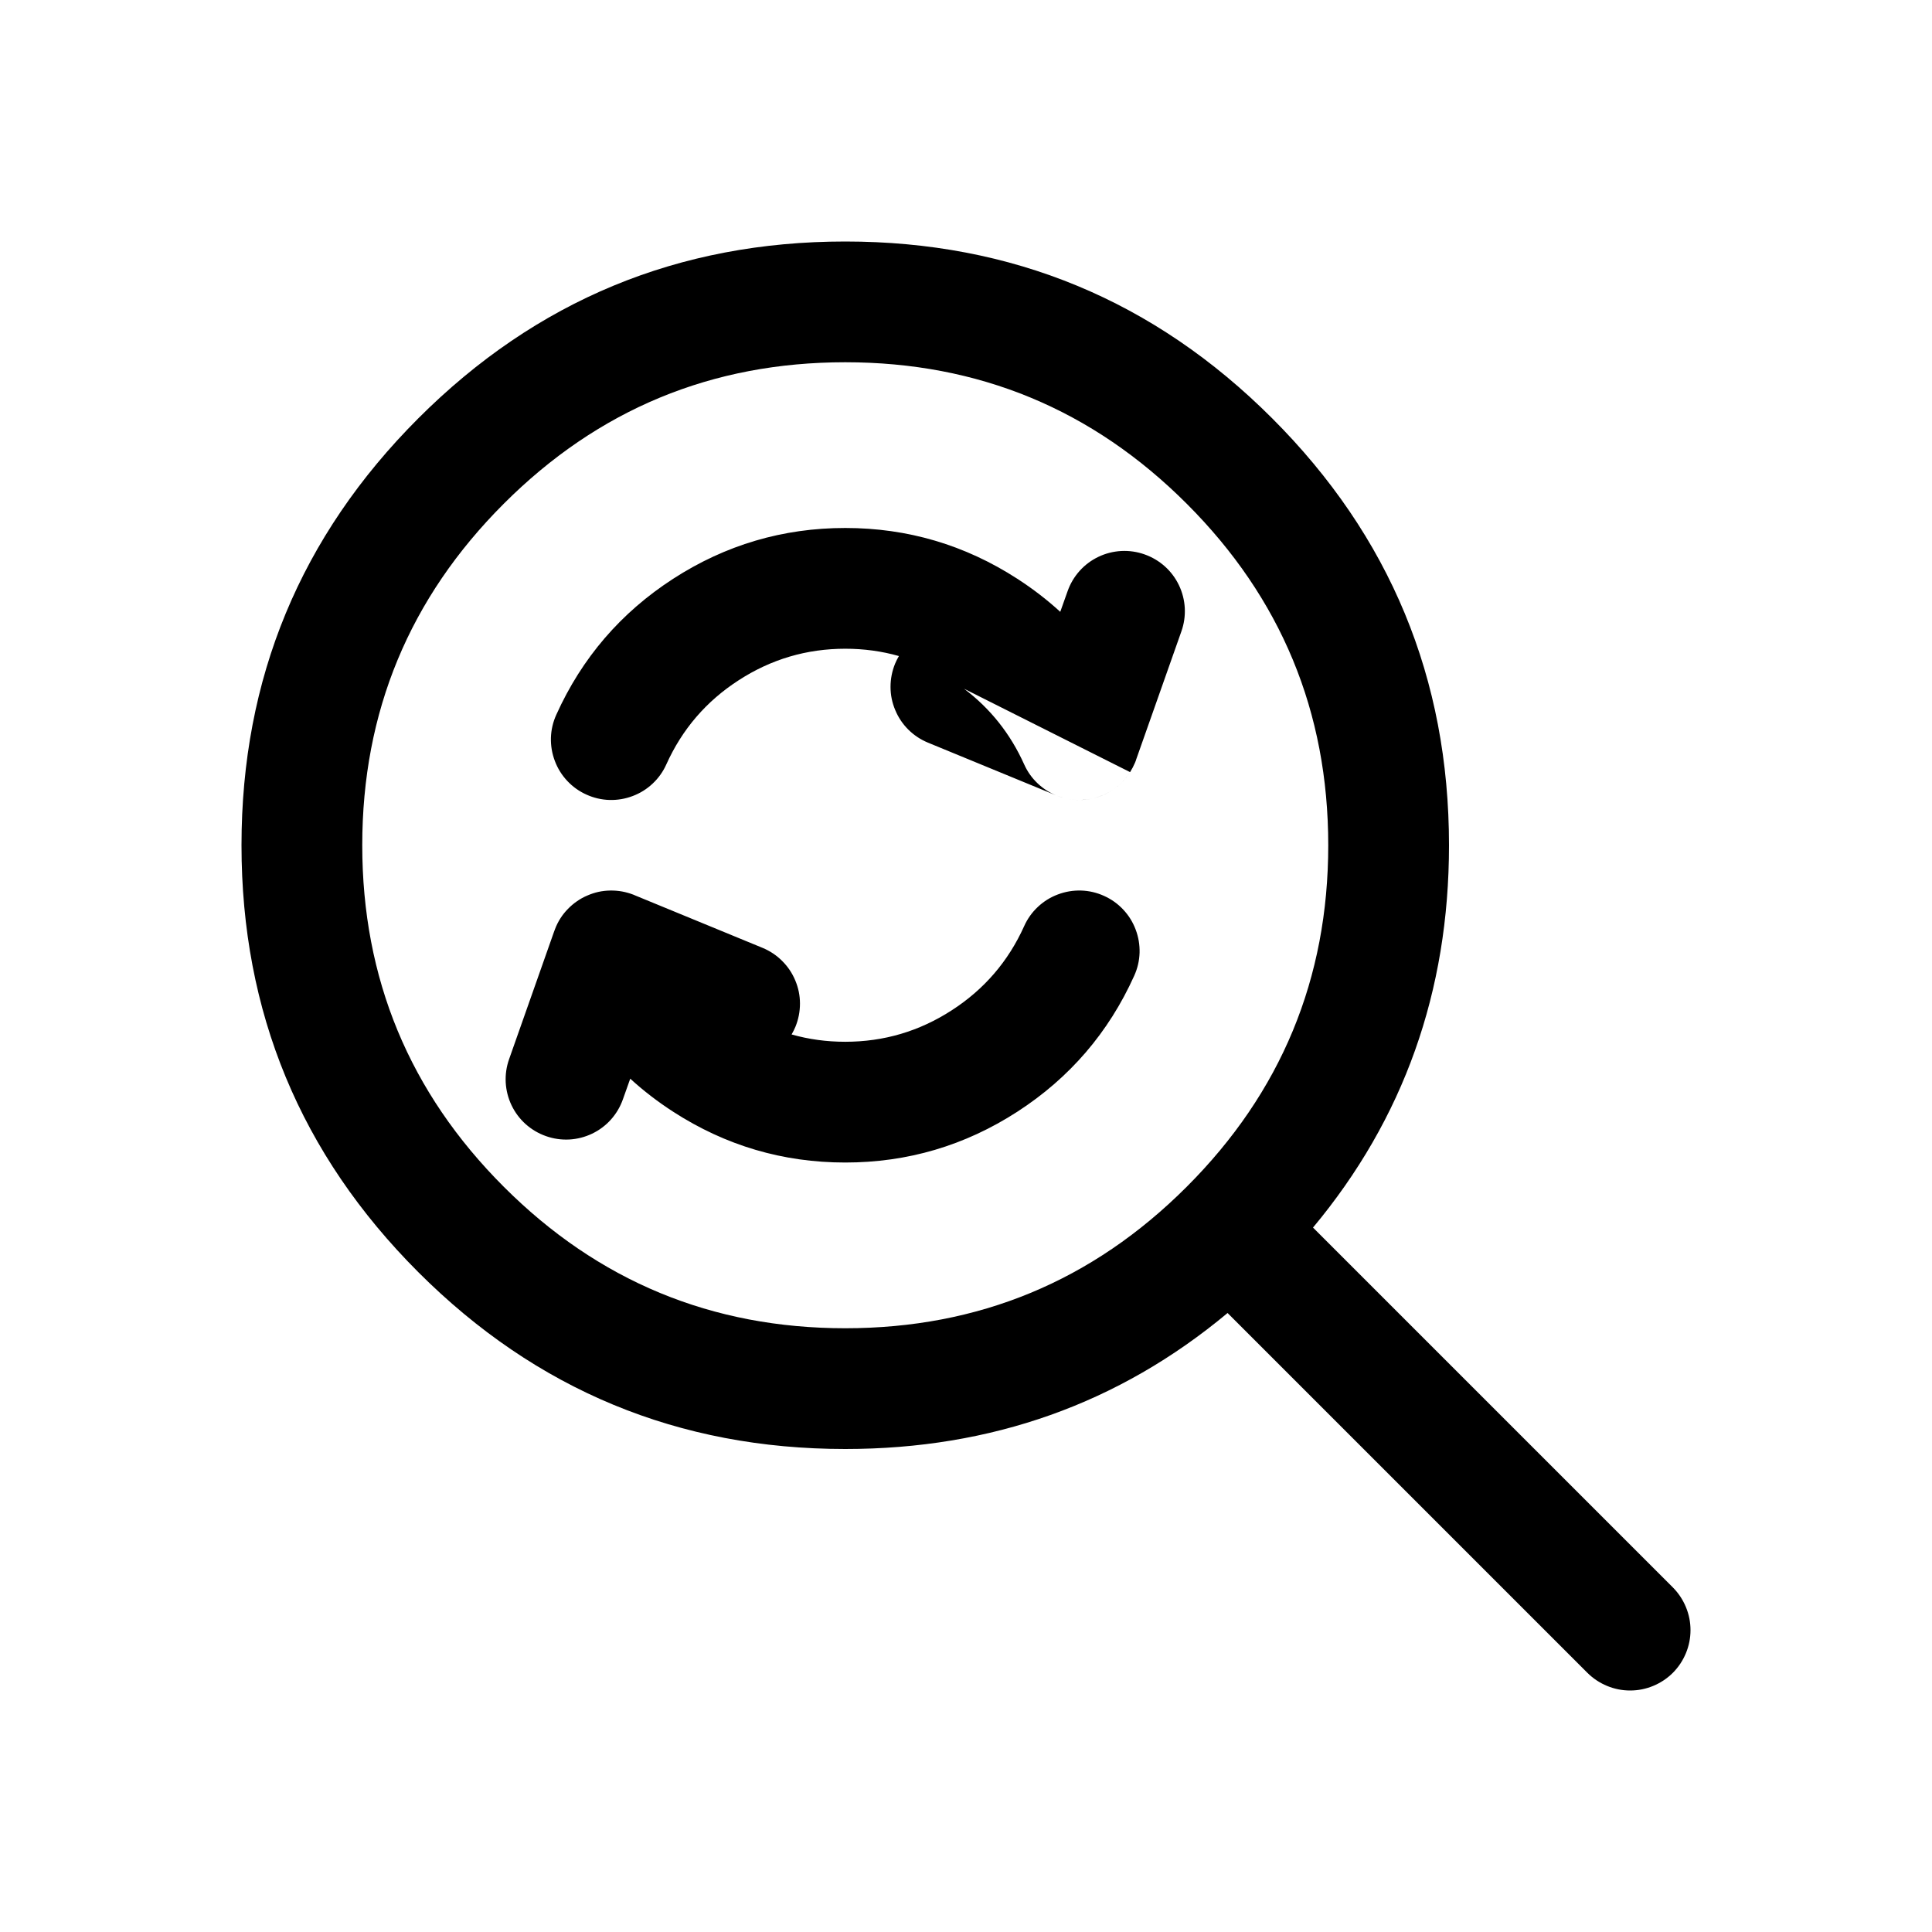
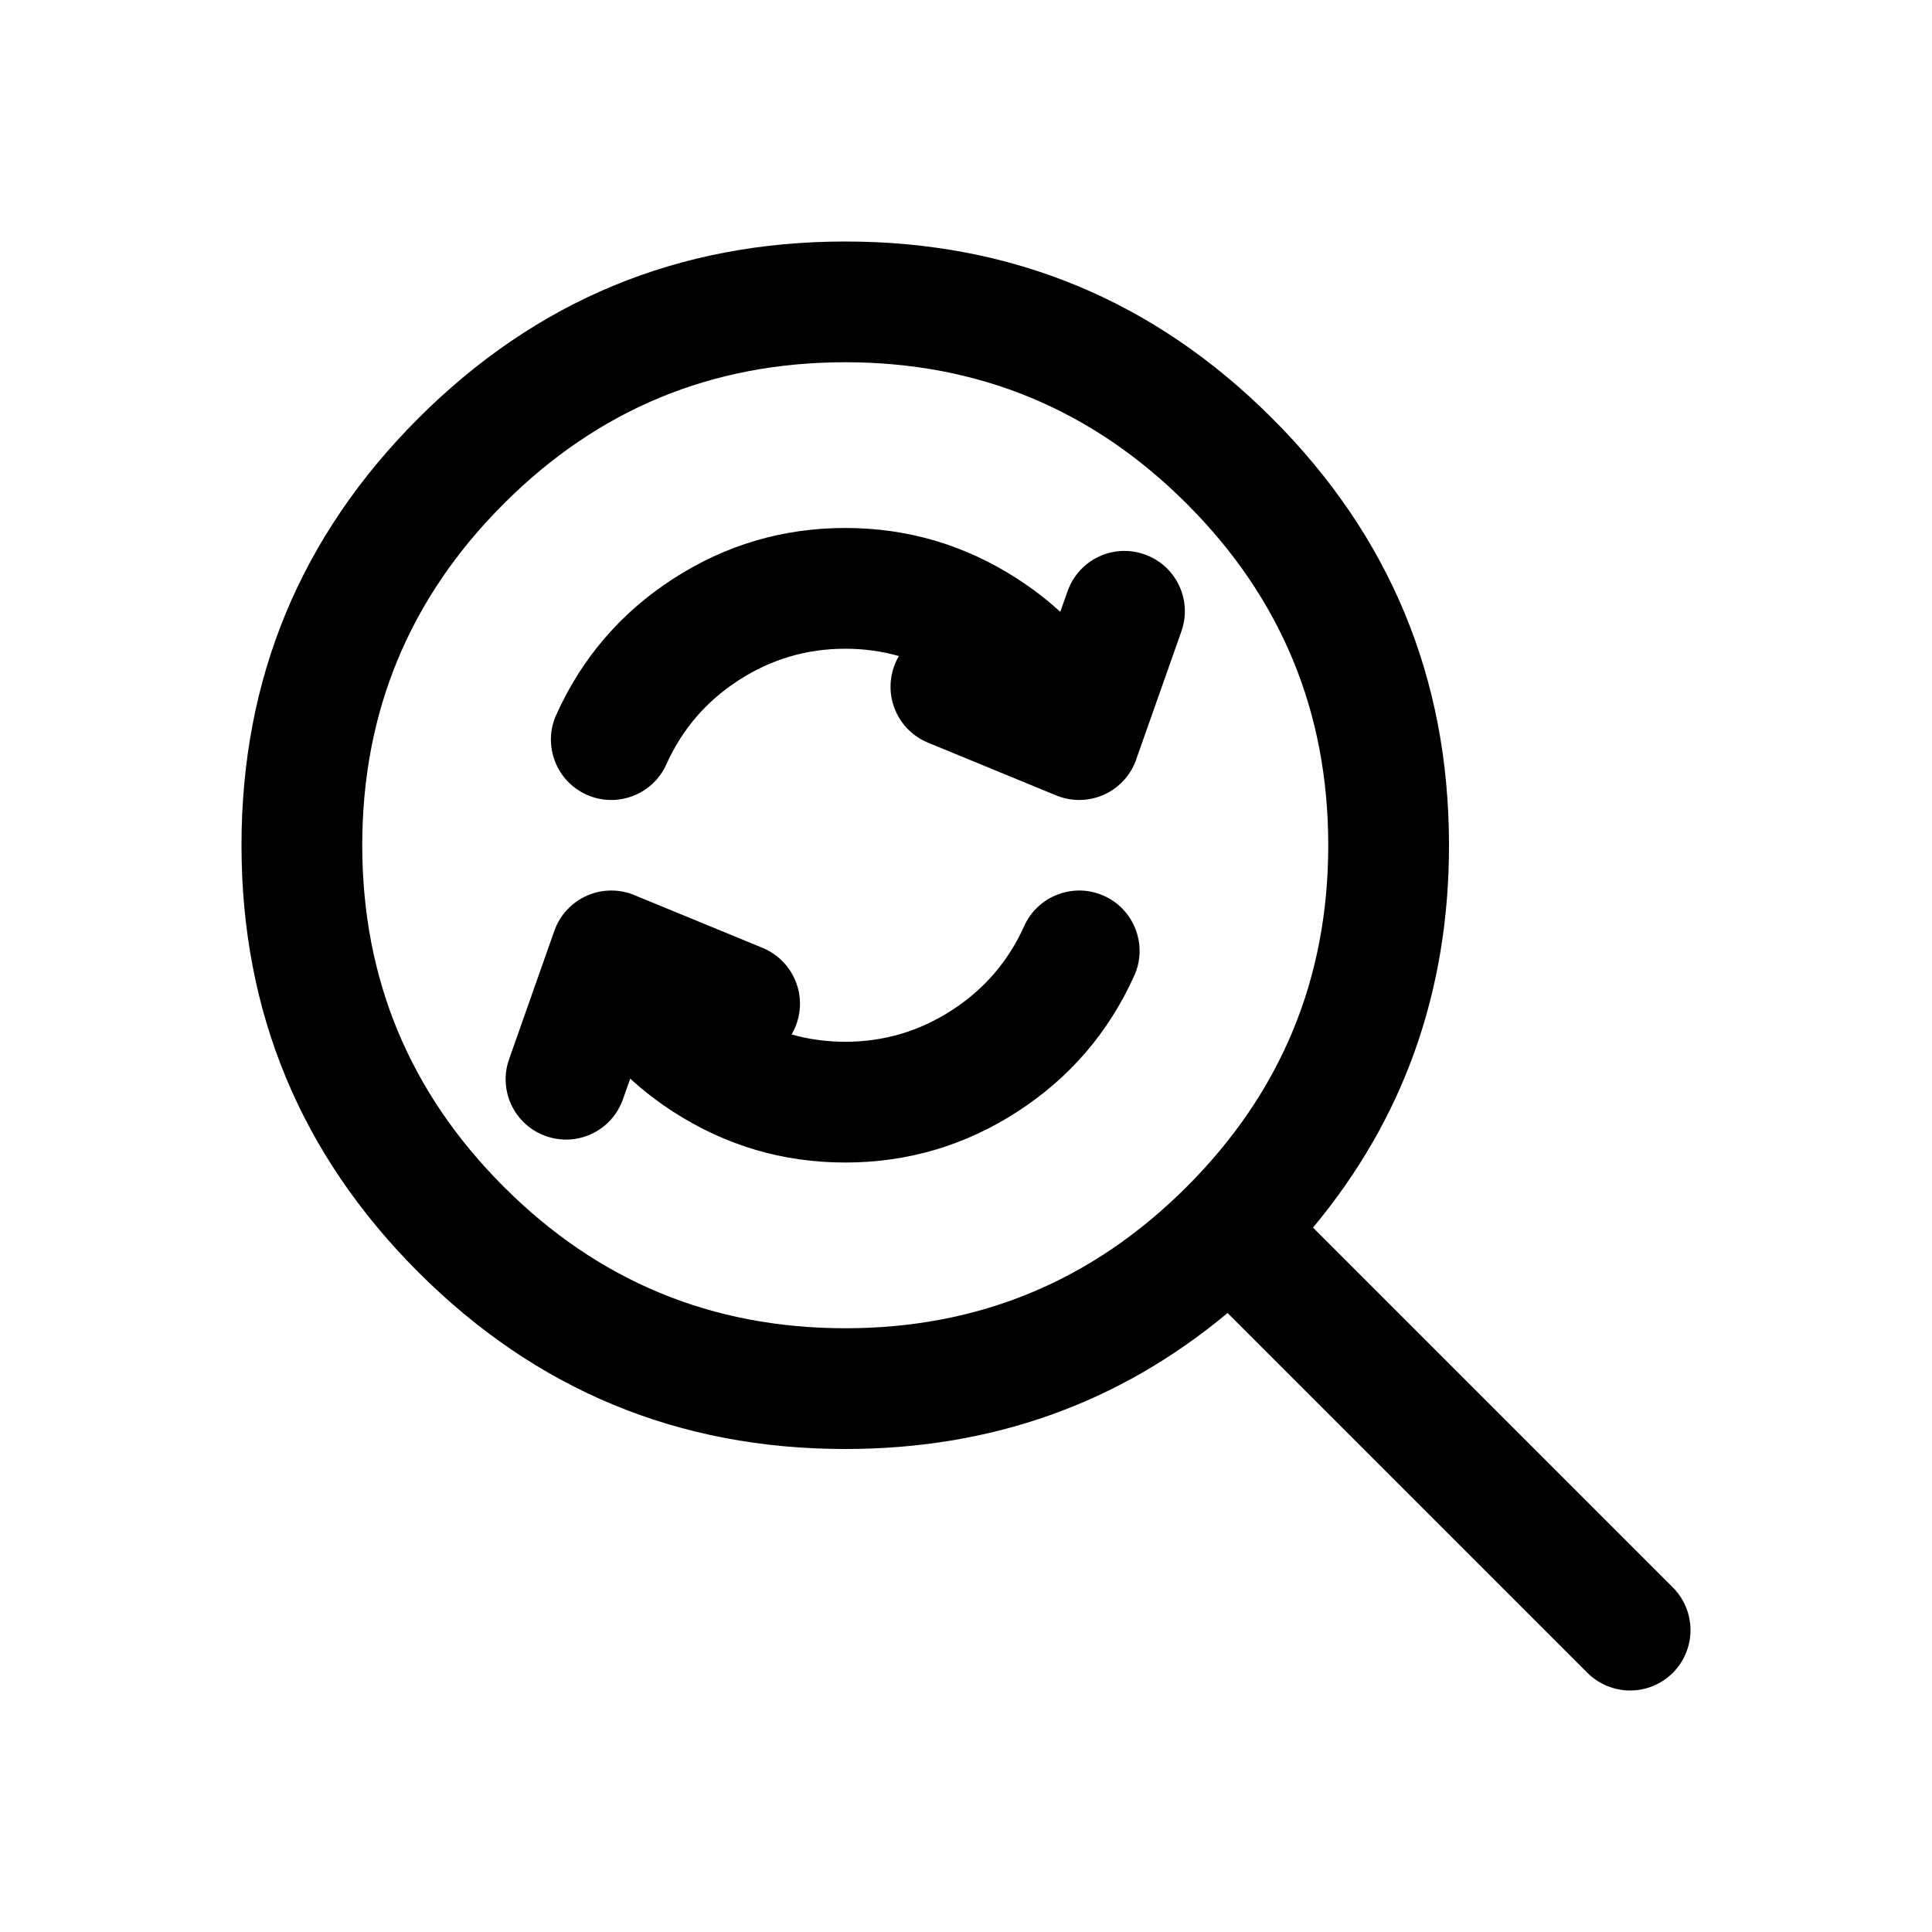
<svg xmlns="http://www.w3.org/2000/svg" viewBox="0 0 256 256" fill="currentColor">
-   <path d="M112 192Q141.06 192 162.66 173.98L210.34 221.66Q211.47 222.78 212.94 223.39Q214.41 224 216 224Q217.59 224 219.06 223.39Q220.53 222.78 221.66 221.66Q222.78 220.53 223.39 219.06Q224 217.59 224 216Q224 214.41 223.39 212.94Q222.78 211.47 221.66 210.34L173.98 162.66Q192 141.06 192 112Q192 78.86 168.57 55.43Q145.14 32 112 32Q78.86 32 55.43 55.43Q32 78.86 32 112Q32 145.14 55.43 168.57Q78.86 192 112 192ZM112 48Q138.51 48 157.25 66.75Q176 85.49 176 112Q176 138.51 157.25 157.25Q138.51 176 112 176Q85.49 176 66.75 157.25Q48 138.51 48 112Q48 85.49 66.75 66.75Q85.49 48 112 48ZM73.52 100.83Q74.08 102.32 75.17 103.48Q76.26 104.64 77.71 105.29Q79.17 105.95 80.76 106Q82.35 106.04 83.83 105.48Q85.32 104.92 86.48 103.83Q87.64 102.74 88.29 101.29Q91.44 94.29 97.89 90.13Q104.33 85.96 112 85.96Q115.7 85.96 119.11 86.93Q118.82 87.42 118.6 87.95Q118 89.43 118 91.02Q118 92.61 118.62 94.08Q119.23 95.55 120.35 96.67Q121.48 97.79 122.95 98.4L139.91 105.38Q138.58 104.82 137.52 103.83Q136.36 102.74 135.71 101.29Q132.97 95.2 127.74 91.26L149.74 102.31Q150.12 101.71 150.4 101.05Q150.46 100.89 150.52 100.74Q150.53 100.7 150.54 100.66L156.54 83.66Q157.07 82.16 156.99 80.57Q156.9 78.98 156.22 77.55Q155.53 76.11 154.35 75.05Q153.16 73.99 151.66 73.46Q150.16 72.93 148.57 73.01Q146.98 73.1 145.55 73.78Q144.11 74.47 143.05 75.65Q141.99 76.84 141.46 78.34L140.49 81.07Q137.88 78.68 134.8 76.69Q124.39 69.96 112 69.96Q99.61 69.96 89.2 76.69Q78.8 83.42 73.71 94.71Q73.05 96.17 73 97.76Q72.96 99.35 73.52 100.83ZM148.74 103.57Q149.31 102.99 149.74 102.31Q149.34 102.93 148.83 103.48Q148.78 103.53 148.74 103.57ZM148.74 103.57Q148.71 103.61 148.67 103.64Q148.15 104.17 147.56 104.58Q146.96 104.99 146.29 105.29Q146.24 105.32 146.19 105.34Q146.13 105.36 146.08 105.38Q145.39 105.67 144.68 105.82Q143.98 105.97 143.24 106Q143.19 106 143.14 106Q143.08 106 143.02 106Q142.28 106 141.56 105.87Q142.34 106.01 143.14 106Q143.92 105.99 144.68 105.82Q145.45 105.66 146.19 105.34Q146.92 105.02 147.56 104.58Q148.19 104.14 148.74 103.57ZM140.17 105.48Q140.11 105.46 140.05 105.44Q140.71 105.7 141.39 105.84Q140.77 105.71 140.17 105.48ZM150.48 123.17Q149.92 121.68 148.83 120.52Q147.74 119.36 146.29 118.71Q144.83 118.05 143.24 118Q141.65 117.96 140.17 118.52Q138.68 119.08 137.52 120.17Q136.36 121.26 135.71 122.71Q132.56 129.71 126.11 133.87Q119.67 138.04 112 138.04Q108.3 138.04 104.89 137.07Q105.18 136.58 105.4 136.05Q106 134.57 106 132.98Q106 131.39 105.38 129.92Q104.77 128.45 103.64 127.33Q102.52 126.21 101.05 125.6L84.09 118.62Q84.01 118.59 83.93 118.55Q83.2 118.27 82.45 118.13Q81.68 117.99 80.88 118Q80.07 118.01 79.29 118.18Q78.54 118.35 77.83 118.66Q77.09 118.97 76.44 119.43Q75.8 119.87 75.25 120.44Q74.7 121 74.28 121.65Q73.82 122.36 73.52 123.17Q73.49 123.25 73.46 123.34L73.44 123.38L67.46 140.34Q66.93 141.84 67.01 143.43Q67.1 145.02 67.78 146.45Q68.47 147.89 69.65 148.95Q70.84 150.01 72.34 150.54Q73.84 151.07 75.43 150.99Q77.02 150.9 78.45 150.22Q79.89 149.53 80.95 148.35Q82.01 147.16 82.54 145.66L83.51 142.93Q86.12 145.32 89.2 147.31Q99.61 154.04 112 154.04Q124.39 154.04 134.8 147.31Q145.2 140.58 150.29 129.29Q150.95 127.83 151 126.24Q151.04 124.65 150.48 123.17Z" />
+   <path d="M55.43 168.57Q78.86 192 112 192Q141.06 192 162.66 173.98L210.34 221.66Q211.47 222.78 212.94 223.39Q214.41 224 216 224Q217.59 224 219.06 223.39Q220.53 222.78 221.66 221.66Q222.78 220.53 223.39 219.06Q224 217.59 224 216Q224 214.41 223.39 212.94Q222.78 211.47 221.66 210.34L173.98 162.66Q192 141.06 192 112Q192 78.86 168.57 55.43Q145.14 32 112 32Q78.86 32 55.43 55.43Q32 78.86 32 112Q32 145.14 55.43 168.57ZM66.75 66.75Q85.49 48 112 48Q138.51 48 157.25 66.75Q176 85.49 176 112Q176 138.51 157.25 157.25Q138.51 176 112 176Q85.49 176 66.75 157.25Q48 138.51 48 112Q48 85.49 66.75 66.75ZM73 97.76Q72.96 99.35 73.52 100.83Q74.08 102.32 75.17 103.48Q76.26 104.64 77.71 105.29Q79.17 105.95 80.76 106Q82.35 106.04 83.83 105.48Q85.32 104.92 86.48 103.83Q87.64 102.74 88.29 101.29Q91.44 94.29 97.89 90.13Q104.33 85.96 112 85.96Q115.7 85.96 119.11 86.93Q118.82 87.42 118.6 87.95Q118 89.43 118 91.02Q118 92.61 118.62 94.08Q119.23 95.55 120.35 96.67Q121.48 97.79 122.95 98.4L139.91 105.38L139.95 105.4Q140 105.42 140.05 105.44Q140.79 105.73 141.56 105.87Q142.34 106.01 143.14 106Q143.92 105.99 144.68 105.82Q145.45 105.66 146.19 105.34Q146.92 105.02 147.56 104.58Q148.19 104.14 148.74 103.57Q149.31 102.99 149.74 102.31Q150.16 101.66 150.45 100.92Q150.48 100.83 150.52 100.74Q150.53 100.7 150.54 100.66L156.54 83.66Q157.07 82.16 156.99 80.57Q156.9 78.98 156.22 77.55Q155.53 76.11 154.35 75.05Q153.16 73.99 151.66 73.46Q150.16 72.93 148.57 73.01Q146.98 73.1 145.55 73.78Q144.11 74.47 143.05 75.65Q141.99 76.84 141.46 78.34L140.49 81.07Q137.88 78.68 134.8 76.69Q124.39 69.96 112 69.96Q99.61 69.96 89.2 76.69Q78.8 83.42 73.71 94.71Q73.05 96.17 73 97.76ZM151 126.24Q151.04 124.65 150.48 123.17Q149.92 121.68 148.83 120.52Q147.74 119.36 146.29 118.71Q144.83 118.05 143.24 118Q141.65 117.96 140.17 118.52Q138.68 119.08 137.52 120.17Q136.36 121.26 135.71 122.71Q132.56 129.71 126.11 133.87Q119.67 138.04 112 138.04Q108.3 138.04 104.89 137.07Q105.18 136.58 105.4 136.05Q106 134.57 106 132.98Q106 131.39 105.38 129.92Q104.77 128.45 103.64 127.33Q102.52 126.21 101.05 125.6L84.09 118.62Q84.01 118.59 83.93 118.55Q83.2 118.27 82.45 118.13Q81.68 117.99 80.88 118Q80.07 118.01 79.29 118.18Q78.54 118.35 77.83 118.66Q77.09 118.97 76.44 119.43Q75.8 119.87 75.25 120.44Q74.7 121 74.28 121.65Q73.82 122.36 73.52 123.17Q73.49 123.25 73.46 123.34L73.44 123.38L67.46 140.34Q66.93 141.84 67.01 143.43Q67.1 145.02 67.78 146.45Q68.47 147.89 69.65 148.95Q70.84 150.01 72.34 150.54Q73.84 151.07 75.43 150.99Q77.02 150.9 78.45 150.22Q79.89 149.53 80.95 148.35Q82.01 147.16 82.54 145.66L83.51 142.93Q86.12 145.32 89.2 147.31Q99.61 154.04 112 154.04Q124.39 154.04 134.8 147.31Q145.2 140.58 150.29 129.29Q150.95 127.83 151 126.24Z" />
</svg>
